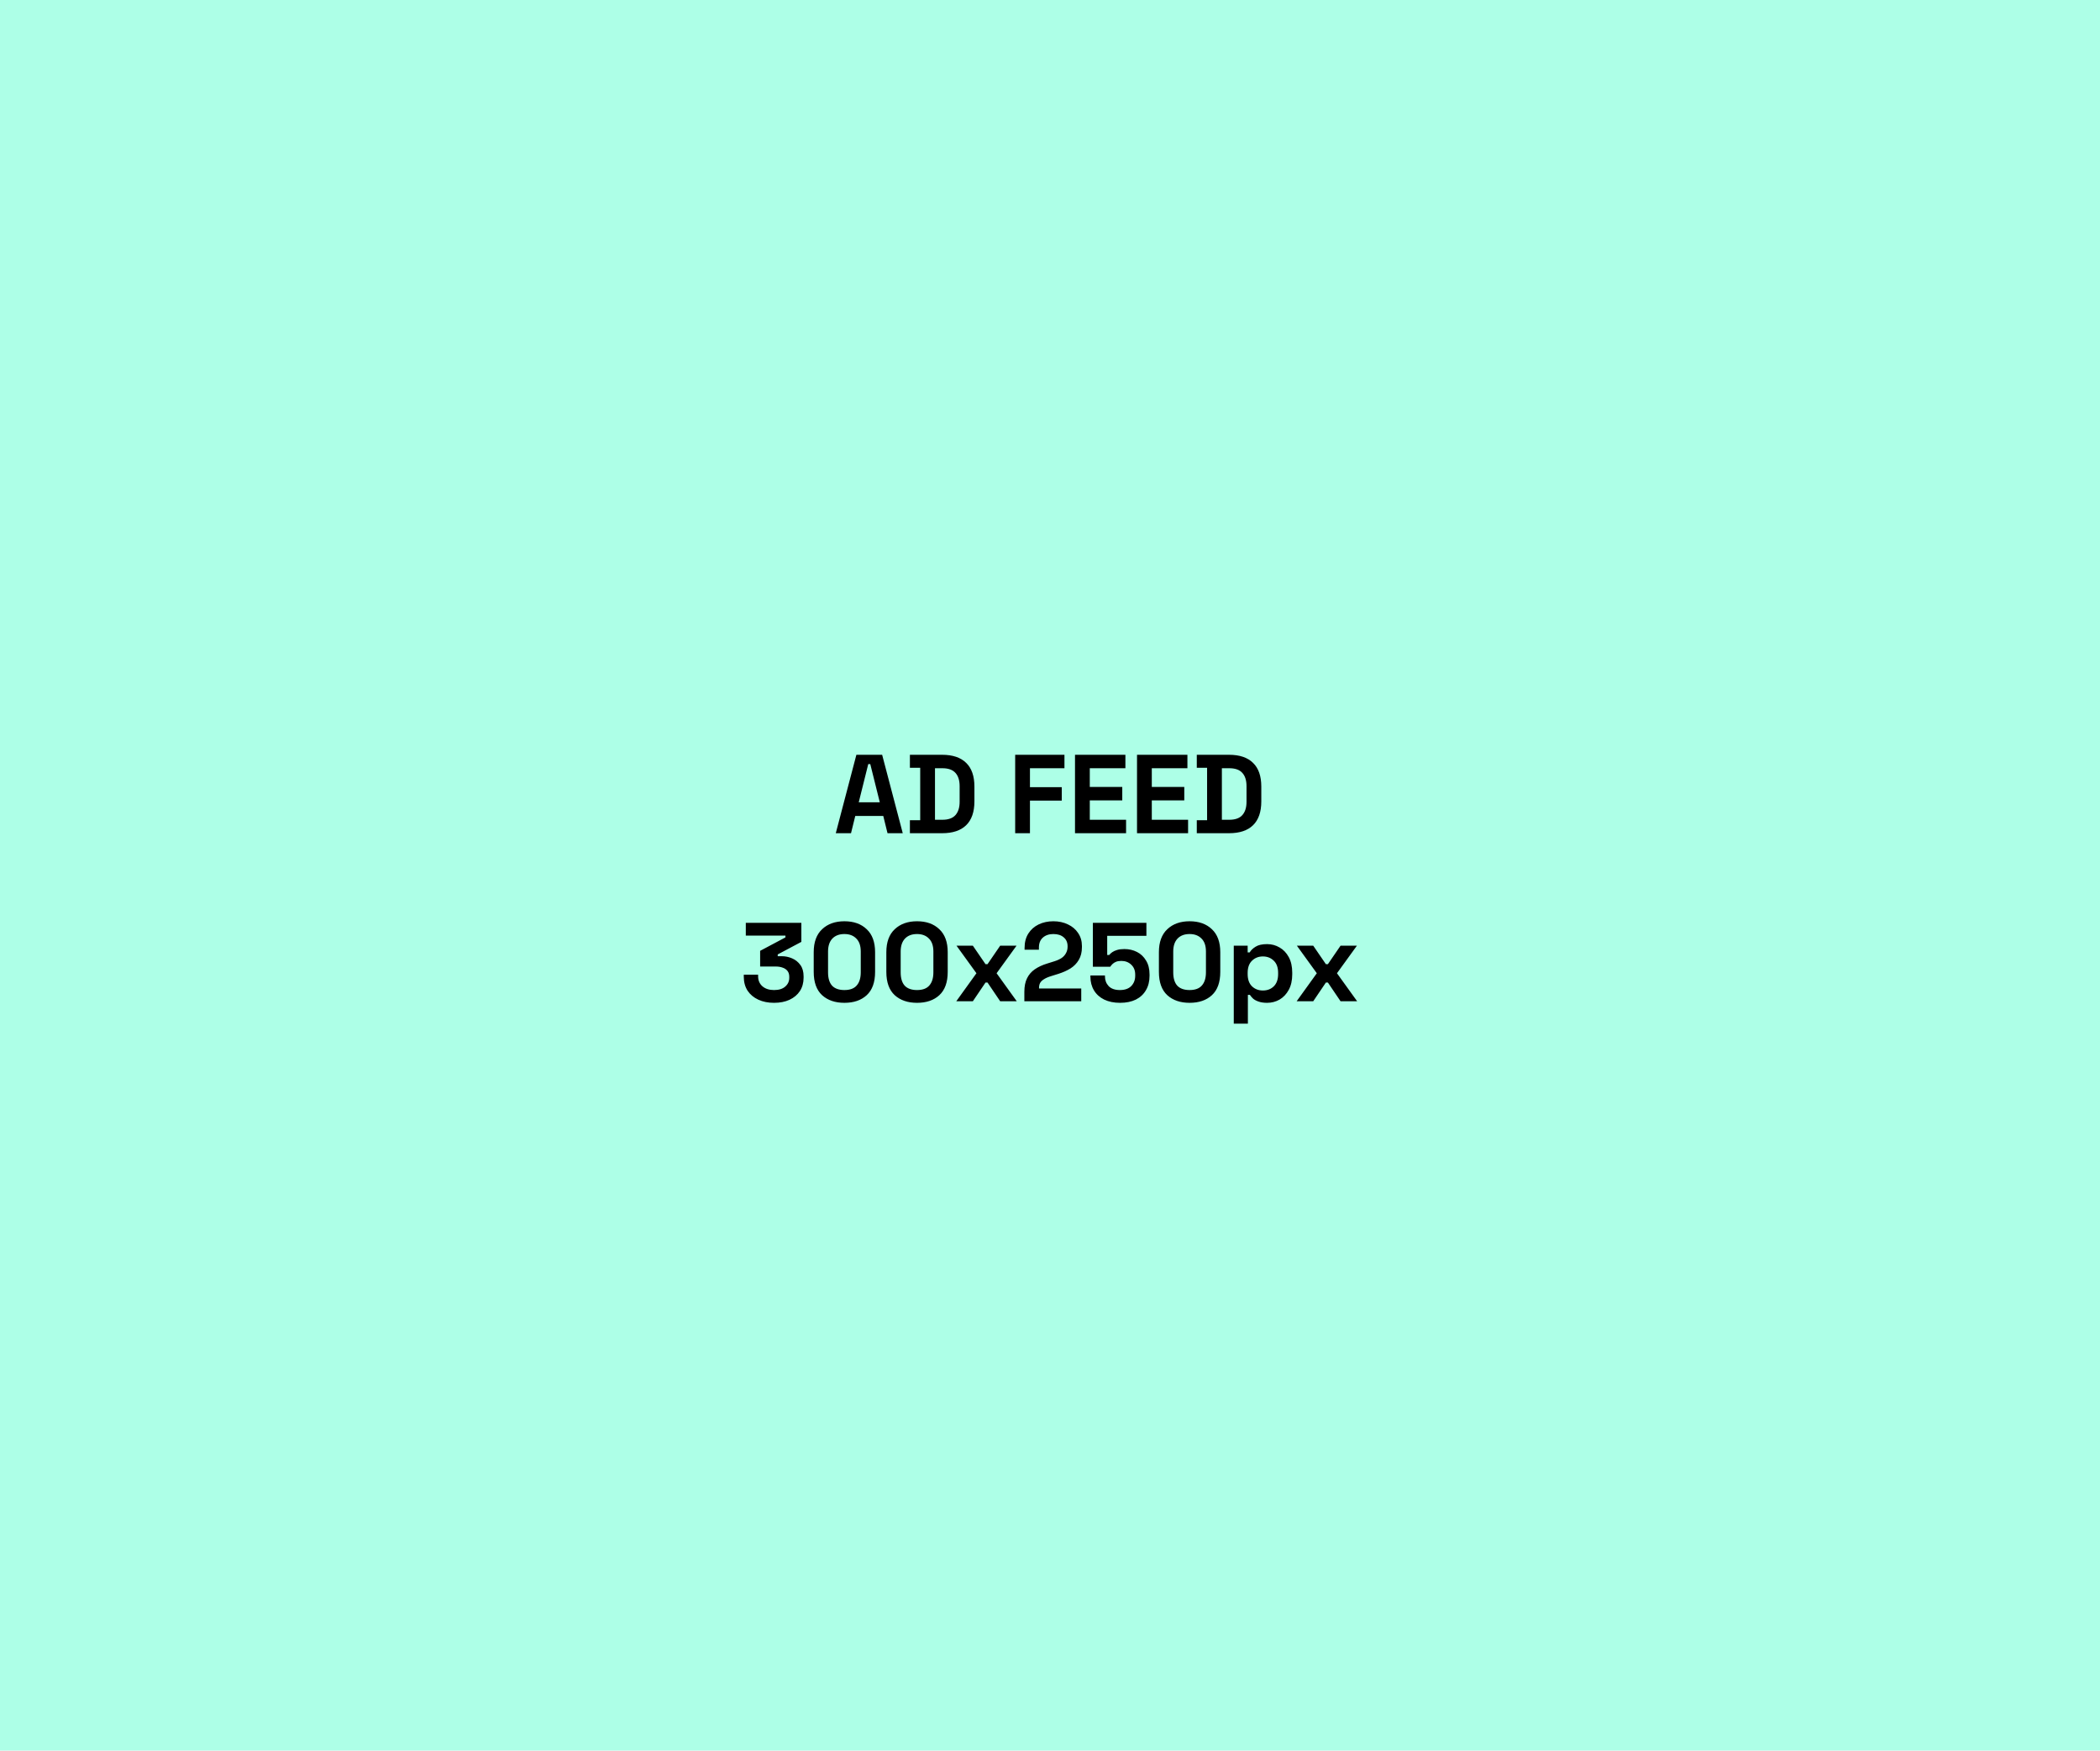
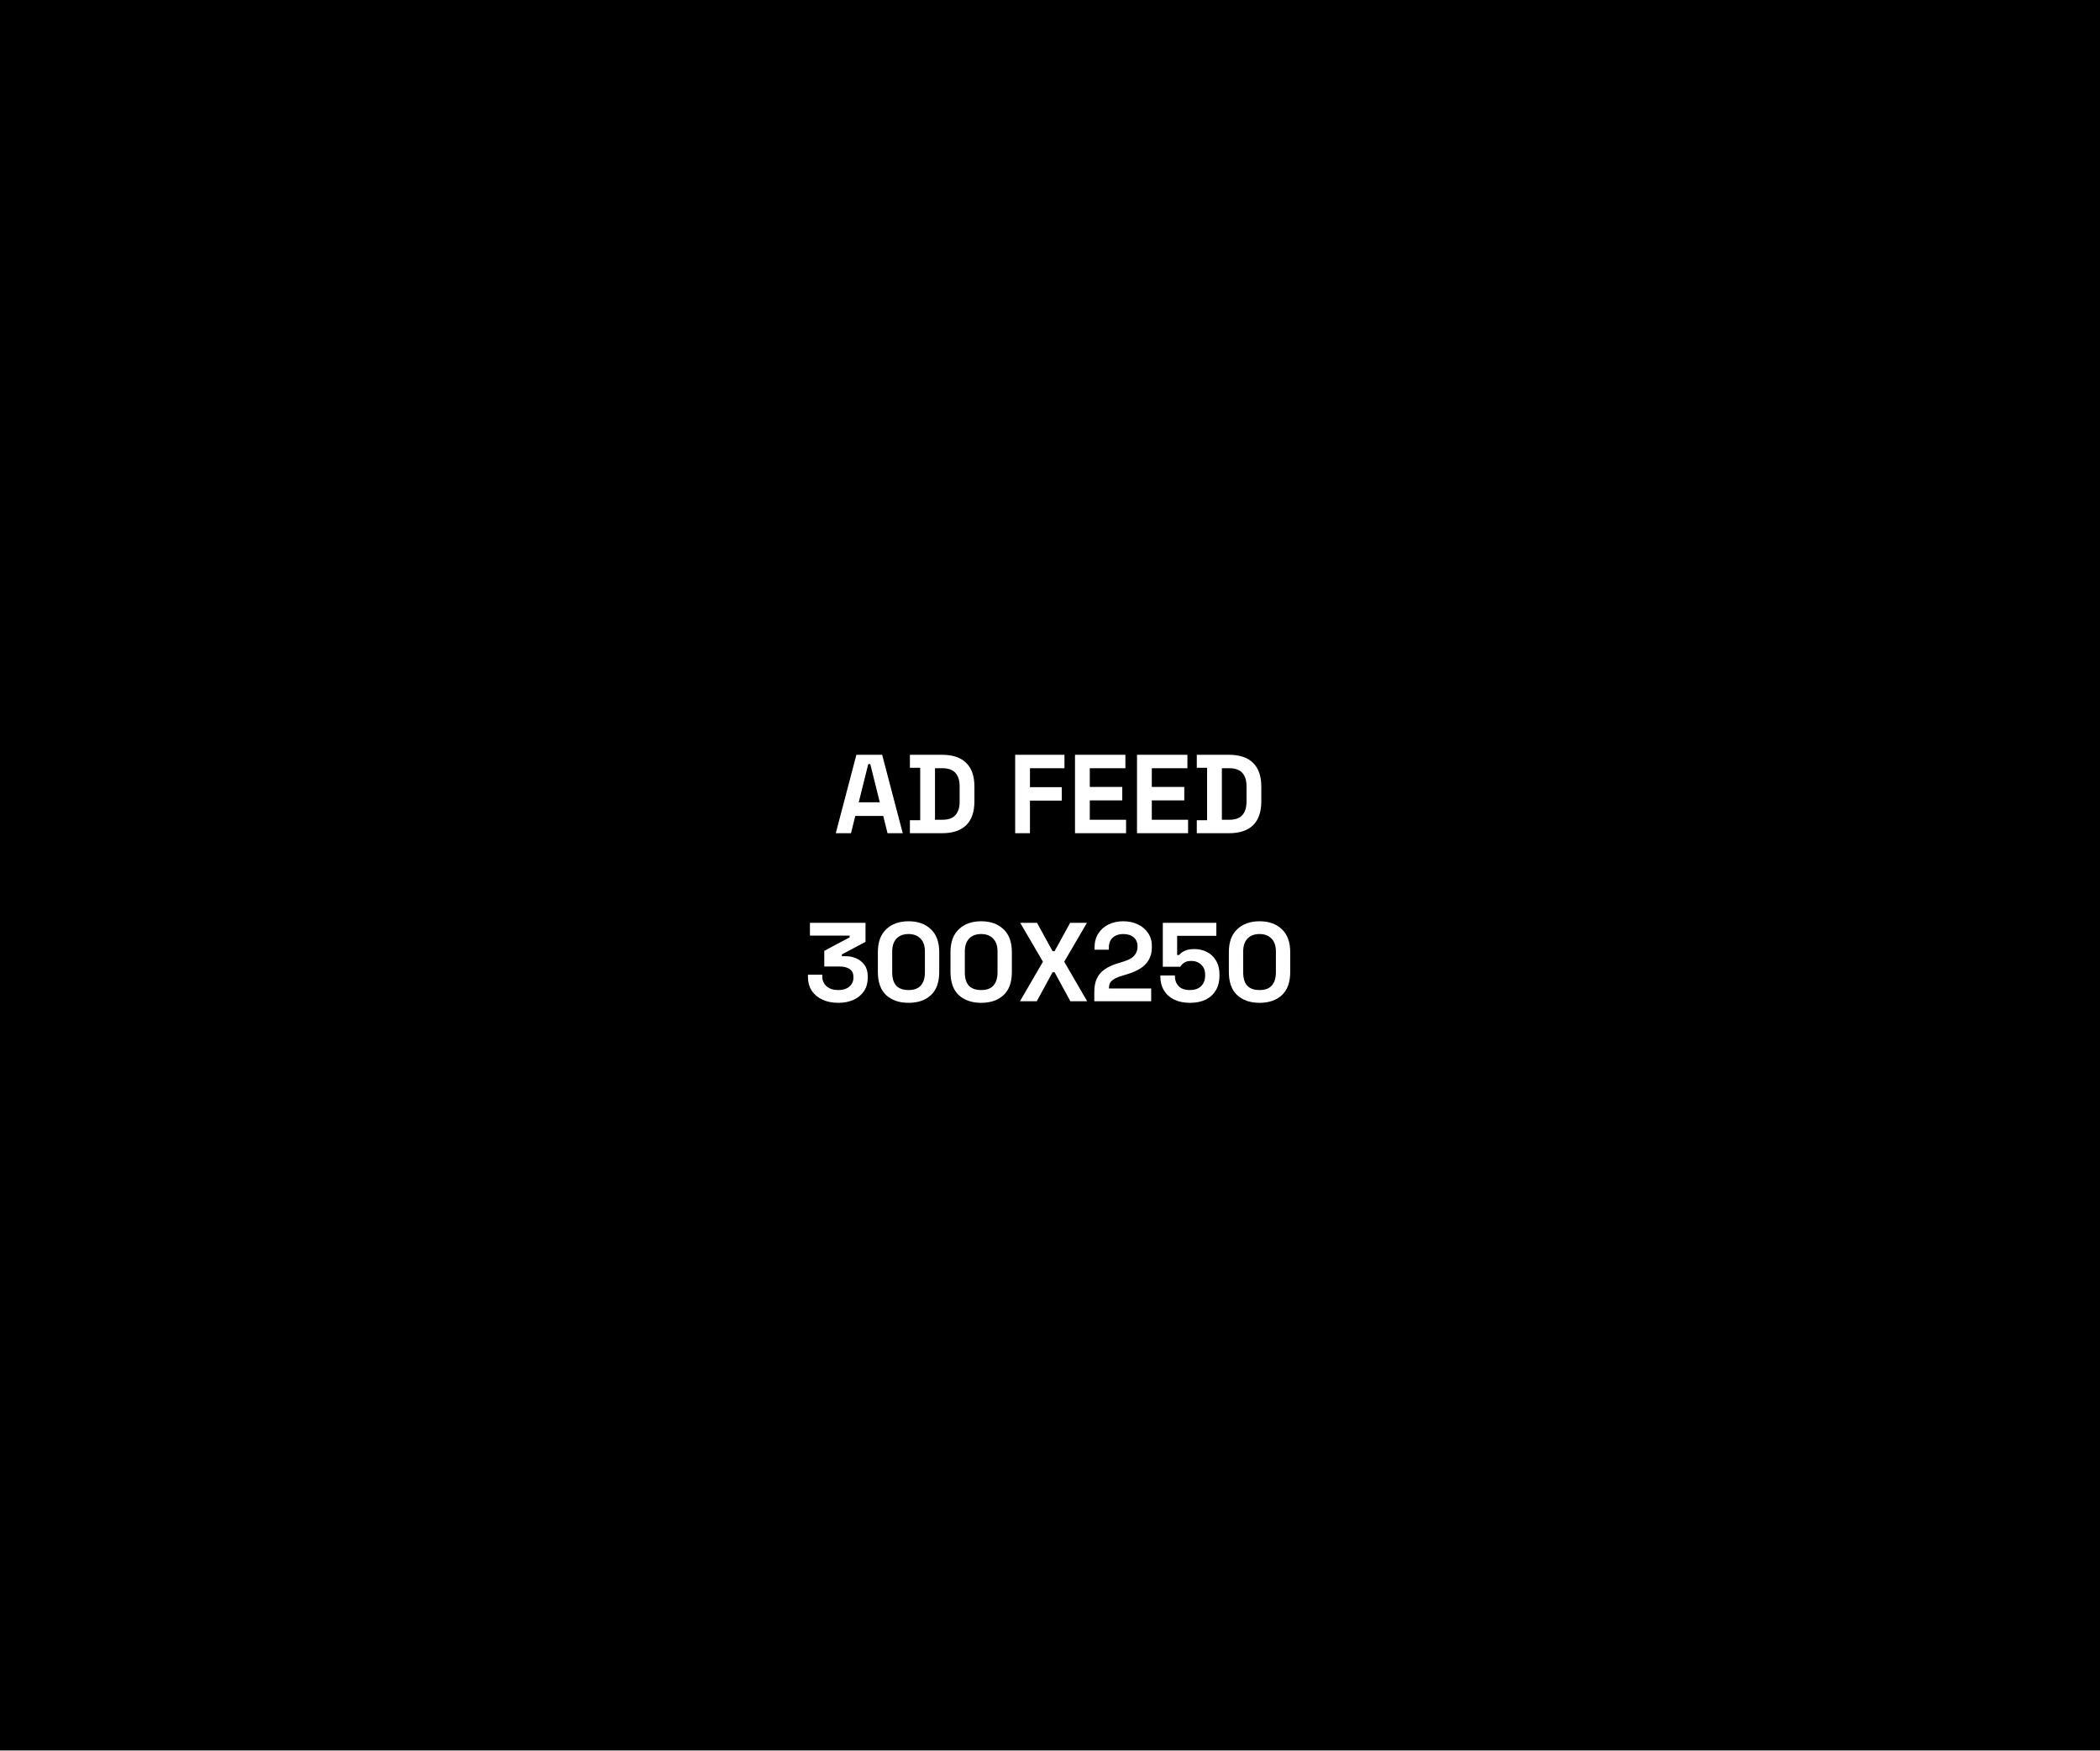
<svg xmlns="http://www.w3.org/2000/svg" width="300" height="250" viewBox="0 0 300 250" fill="none">
-   <rect width="300" height="250" fill="#ADFFE7" />
-   <path d="M119.397 119L122.341 107.8H126.021L128.965 119H126.789L126.181 116.536H122.181L121.573 119H119.397ZM122.677 114.584H125.685L124.325 109.128H124.037L122.677 114.584ZM129.986 119V117.144H131.458V109.656H129.986V107.8H134.594C136.098 107.8 137.239 108.184 138.018 108.952C138.807 109.709 139.202 110.84 139.202 112.344V114.456C139.202 115.96 138.807 117.096 138.018 117.864C137.239 118.621 136.098 119 134.594 119H129.986ZM133.57 117.08H134.626C135.479 117.08 136.103 116.856 136.498 116.408C136.893 115.96 137.09 115.331 137.09 114.52V112.28C137.09 111.459 136.893 110.829 136.498 110.392C136.103 109.944 135.479 109.72 134.626 109.72H133.57V117.08ZM145.025 119V107.8H152.065V109.72H147.137V112.424H151.681V114.344H147.137V119H145.025ZM153.572 119V107.8H160.772V109.72H155.684V112.392H160.324V114.312H155.684V117.08H160.868V119H153.572ZM162.431 119V107.8H169.631V109.72H164.543V112.392H169.183V114.312H164.543V117.08H169.727V119H162.431ZM170.97 119V117.144H172.442V109.656H170.97V107.8H175.578C177.082 107.8 178.224 108.184 179.002 108.952C179.792 109.709 180.186 110.84 180.186 112.344V114.456C180.186 115.96 179.792 117.096 179.002 117.864C178.224 118.621 177.082 119 175.578 119H170.97ZM174.554 117.08H175.61C176.464 117.08 177.088 116.856 177.482 116.408C177.877 115.96 178.074 115.331 178.074 114.52V112.28C178.074 111.459 177.877 110.829 177.482 110.392C177.088 109.944 176.464 109.72 175.61 109.72H174.554V117.08ZM110.575 143.224C109.732 143.224 108.986 143.075 108.335 142.776C107.684 142.477 107.172 142.051 106.799 141.496C106.436 140.931 106.255 140.264 106.255 139.496V139.208H108.303V139.432C108.303 140.029 108.511 140.509 108.927 140.872C109.343 141.224 109.892 141.4 110.575 141.4C111.268 141.4 111.802 141.235 112.175 140.904C112.559 140.573 112.751 140.157 112.751 139.656V139.496C112.751 139.155 112.666 138.877 112.495 138.664C112.324 138.451 112.095 138.296 111.807 138.2C111.519 138.093 111.194 138.04 110.831 138.04H108.591V135.8L112.207 133.88V133.624H106.543V131.8H114.479V134.52L111.103 136.312V136.568H111.695C112.196 136.568 112.682 136.669 113.151 136.872C113.631 137.075 114.026 137.389 114.335 137.816C114.644 138.232 114.799 138.776 114.799 139.448V139.64C114.799 140.365 114.623 141 114.271 141.544C113.919 142.077 113.423 142.493 112.783 142.792C112.154 143.08 111.418 143.224 110.575 143.224ZM120.629 143.224C119.307 143.224 118.245 142.861 117.445 142.136C116.645 141.4 116.245 140.291 116.245 138.808V135.992C116.245 134.552 116.645 133.459 117.445 132.712C118.245 131.955 119.307 131.576 120.629 131.576C121.963 131.576 123.024 131.955 123.813 132.712C124.613 133.459 125.013 134.552 125.013 135.992V138.808C125.013 140.291 124.613 141.4 123.813 142.136C123.024 142.861 121.963 143.224 120.629 143.224ZM120.629 141.4C121.429 141.4 122.016 141.181 122.389 140.744C122.773 140.307 122.965 139.683 122.965 138.872V135.896C122.965 135.075 122.752 134.456 122.325 134.04C121.909 133.613 121.344 133.4 120.629 133.4C119.893 133.4 119.317 133.619 118.901 134.056C118.496 134.493 118.293 135.107 118.293 135.896V138.872C118.293 139.715 118.485 140.349 118.869 140.776C119.264 141.192 119.851 141.4 120.629 141.4ZM131.004 143.224C129.682 143.224 128.62 142.861 127.82 142.136C127.02 141.4 126.62 140.291 126.62 138.808V135.992C126.62 134.552 127.02 133.459 127.82 132.712C128.62 131.955 129.682 131.576 131.004 131.576C132.338 131.576 133.399 131.955 134.188 132.712C134.988 133.459 135.388 134.552 135.388 135.992V138.808C135.388 140.291 134.988 141.4 134.188 142.136C133.399 142.861 132.338 143.224 131.004 143.224ZM131.004 141.4C131.804 141.4 132.391 141.181 132.764 140.744C133.148 140.307 133.34 139.683 133.34 138.872V135.896C133.34 135.075 133.127 134.456 132.7 134.04C132.284 133.613 131.719 133.4 131.004 133.4C130.268 133.4 129.692 133.619 129.276 134.056C128.871 134.493 128.668 135.107 128.668 135.896V138.872C128.668 139.715 128.86 140.349 129.244 140.776C129.639 141.192 130.226 141.4 131.004 141.4ZM136.611 143L139.491 139L136.643 135.064H138.979L140.787 137.704H141.075L142.883 135.064H145.219L142.371 139L145.251 143H142.883L141.075 140.328H140.787L138.979 143H136.611ZM146.336 143V141.656C146.336 140.877 146.464 140.232 146.72 139.72C146.976 139.197 147.344 138.771 147.824 138.44C148.315 138.099 148.912 137.821 149.616 137.608L150.688 137.272C151.083 137.144 151.413 136.989 151.68 136.808C151.947 136.616 152.149 136.387 152.288 136.12C152.437 135.853 152.512 135.549 152.512 135.208V135.144C152.512 134.611 152.331 134.189 151.968 133.88C151.605 133.56 151.109 133.4 150.48 133.4C149.861 133.4 149.36 133.571 148.976 133.912C148.603 134.243 148.416 134.723 148.416 135.352V135.64H146.368V135.384C146.368 134.573 146.549 133.885 146.912 133.32C147.275 132.755 147.765 132.323 148.384 132.024C149.013 131.725 149.712 131.576 150.48 131.576C151.248 131.576 151.941 131.725 152.56 132.024C153.179 132.312 153.664 132.723 154.016 133.256C154.379 133.779 154.56 134.397 154.56 135.112V135.272C154.56 135.987 154.411 136.595 154.112 137.096C153.824 137.587 153.429 137.992 152.928 138.312C152.427 138.621 151.856 138.877 151.216 139.08L150.192 139.4C149.733 139.539 149.376 139.693 149.12 139.864C148.864 140.024 148.683 140.205 148.576 140.408C148.48 140.6 148.432 140.835 148.432 141.112V141.176H154.464V143H146.336ZM160.012 143.224C159.137 143.224 158.38 143.069 157.74 142.76C157.111 142.451 156.625 142.013 156.284 141.448C155.943 140.883 155.772 140.227 155.772 139.48V139.32H157.852V139.464C157.852 139.997 158.028 140.456 158.38 140.84C158.743 141.213 159.276 141.4 159.98 141.4C160.684 141.4 161.223 141.213 161.596 140.84C161.98 140.456 162.172 139.96 162.172 139.352V139.192C162.172 138.595 161.98 138.12 161.596 137.768C161.223 137.416 160.753 137.24 160.188 137.24C159.879 137.24 159.623 137.283 159.42 137.368C159.217 137.453 159.052 137.56 158.924 137.688C158.796 137.816 158.689 137.944 158.604 138.072H156.124V131.8H163.772V133.656H158.172V136.392H158.46C158.567 136.253 158.711 136.12 158.892 135.992C159.073 135.864 159.308 135.757 159.596 135.672C159.884 135.587 160.225 135.544 160.62 135.544C161.281 135.544 161.884 135.683 162.428 135.96C162.972 136.237 163.404 136.648 163.724 137.192C164.055 137.725 164.22 138.387 164.22 139.176V139.368C164.22 140.157 164.049 140.84 163.708 141.416C163.377 141.992 162.897 142.44 162.268 142.76C161.639 143.069 160.887 143.224 160.012 143.224ZM169.942 143.224C168.619 143.224 167.558 142.861 166.758 142.136C165.958 141.4 165.558 140.291 165.558 138.808V135.992C165.558 134.552 165.958 133.459 166.758 132.712C167.558 131.955 168.619 131.576 169.942 131.576C171.275 131.576 172.336 131.955 173.126 132.712C173.926 133.459 174.326 134.552 174.326 135.992V138.808C174.326 140.291 173.926 141.4 173.126 142.136C172.336 142.861 171.275 143.224 169.942 143.224ZM169.942 141.4C170.742 141.4 171.328 141.181 171.702 140.744C172.086 140.307 172.278 139.683 172.278 138.872V135.896C172.278 135.075 172.064 134.456 171.638 134.04C171.222 133.613 170.656 133.4 169.942 133.4C169.206 133.4 168.63 133.619 168.214 134.056C167.808 134.493 167.606 135.107 167.606 135.896V138.872C167.606 139.715 167.798 140.349 168.182 140.776C168.576 141.192 169.163 141.4 169.942 141.4ZM176.253 146.2V135.064H178.237V136.024H178.525C178.706 135.715 178.989 135.443 179.373 135.208C179.757 134.963 180.306 134.84 181.021 134.84C181.661 134.84 182.253 135 182.797 135.32C183.341 135.629 183.778 136.088 184.109 136.696C184.439 137.304 184.605 138.04 184.605 138.904V139.16C184.605 140.024 184.439 140.76 184.109 141.368C183.778 141.976 183.341 142.44 182.797 142.76C182.253 143.069 181.661 143.224 181.021 143.224C180.541 143.224 180.135 143.165 179.805 143.048C179.485 142.941 179.223 142.803 179.021 142.632C178.829 142.451 178.674 142.269 178.557 142.088H178.269V146.2H176.253ZM180.413 141.464C181.042 141.464 181.559 141.267 181.965 140.872C182.381 140.467 182.589 139.88 182.589 139.112V138.952C182.589 138.184 182.381 137.603 181.965 137.208C181.549 136.803 181.031 136.6 180.413 136.6C179.794 136.6 179.277 136.803 178.861 137.208C178.445 137.603 178.237 138.184 178.237 138.952V139.112C178.237 139.88 178.445 140.467 178.861 140.872C179.277 141.267 179.794 141.464 180.413 141.464ZM185.236 143L188.116 139L185.268 135.064H187.604L189.412 137.704H189.7L191.508 135.064H193.844L190.996 139L193.876 143H191.508L189.7 140.328H189.412L187.604 143H185.236Z" fill="black" />
+   <rect width="300" height="250" fill="black" />
+   <path d="M119.397 119L122.341 107.8H126.021L128.965 119H126.789L126.181 116.536H122.181L121.573 119H119.397ZM122.677 114.584H125.685L124.325 109.128H124.037L122.677 114.584ZM129.986 119V117.144H131.458V109.656H129.986V107.8H134.594C136.098 107.8 137.239 108.184 138.018 108.952C138.807 109.709 139.202 110.84 139.202 112.344V114.456C139.202 115.96 138.807 117.096 138.018 117.864C137.239 118.621 136.098 119 134.594 119H129.986ZM133.57 117.08H134.626C135.479 117.08 136.103 116.856 136.498 116.408C136.893 115.96 137.09 115.331 137.09 114.52V112.28C137.09 111.459 136.893 110.829 136.498 110.392C136.103 109.944 135.479 109.72 134.626 109.72H133.57V117.08ZM145.025 119V107.8H152.065V109.72H147.137V112.424H151.681V114.344H147.137V119H145.025ZM153.572 119V107.8H160.772V109.72H155.684V112.392H160.324V114.312H155.684V117.08H160.868V119H153.572ZM162.431 119V107.8H169.631V109.72H164.543V112.392H169.183V114.312H164.543V117.08H169.727V119H162.431ZM170.97 119V117.144H172.442V109.656H170.97V107.8H175.578C177.082 107.8 178.224 108.184 179.002 108.952C179.792 109.709 180.186 110.84 180.186 112.344V114.456C180.186 115.96 179.792 117.096 179.002 117.864C178.224 118.621 177.082 119 175.578 119H170.97ZM174.554 117.08H175.61C176.464 117.08 177.088 116.856 177.482 116.408C177.877 115.96 178.074 115.331 178.074 114.52V112.28C178.074 111.459 177.877 110.829 177.482 110.392C177.088 109.944 176.464 109.72 175.61 109.72H174.554V117.08ZM119.739 143.224C118.896 143.224 118.15 143.075 117.499 142.776C116.848 142.477 116.336 142.051 115.963 141.496C115.6 140.931 115.419 140.264 115.419 139.496V139.208H117.467V139.432C117.467 140.029 117.675 140.509 118.091 140.872C118.507 141.224 119.056 141.4 119.739 141.4C120.432 141.4 120.966 141.235 121.339 140.904C121.723 140.573 121.915 140.157 121.915 139.656V139.496C121.915 139.155 121.83 138.877 121.659 138.664C121.488 138.451 121.259 138.296 120.971 138.2C120.683 138.093 120.358 138.04 119.995 138.04H117.755V135.8L121.371 133.88V133.624H115.707V131.8H123.643V134.52L120.267 136.312V136.568H120.859C121.36 136.568 121.846 136.669 122.315 136.872C122.795 137.075 123.19 137.389 123.499 137.816C123.808 138.232 123.963 138.776 123.963 139.448V139.64C123.963 140.365 123.787 141 123.435 141.544C123.083 142.077 122.587 142.493 121.947 142.792C121.318 143.08 120.582 143.224 119.739 143.224ZM129.793 143.224C128.471 143.224 127.409 142.861 126.609 142.136C125.809 141.4 125.409 140.291 125.409 138.808V135.992C125.409 134.552 125.809 133.459 126.609 132.712C127.409 131.955 128.471 131.576 129.793 131.576C131.127 131.576 132.188 131.955 132.977 132.712C133.777 133.459 134.177 134.552 134.177 135.992V138.808C134.177 140.291 133.777 141.4 132.977 142.136C132.188 142.861 131.127 143.224 129.793 143.224ZM129.793 141.4C130.593 141.4 131.18 141.181 131.553 140.744C131.937 140.307 132.129 139.683 132.129 138.872V135.896C132.129 135.075 131.916 134.456 131.489 134.04C131.073 133.613 130.508 133.4 129.793 133.4C129.057 133.4 128.481 133.619 128.065 134.056C127.66 134.493 127.457 135.107 127.457 135.896V138.872C127.457 139.715 127.649 140.349 128.033 140.776C128.428 141.192 129.015 141.4 129.793 141.4ZM140.168 143.224C138.846 143.224 137.784 142.861 136.984 142.136C136.184 141.4 135.784 140.291 135.784 138.808V135.992C135.784 134.552 136.184 133.459 136.984 132.712C137.784 131.955 138.846 131.576 140.168 131.576C141.502 131.576 142.563 131.955 143.352 132.712C144.152 133.459 144.552 134.552 144.552 135.992V138.808C144.552 140.291 144.152 141.4 143.352 142.136C142.563 142.861 141.502 143.224 140.168 143.224ZM140.168 141.4C140.968 141.4 141.555 141.181 141.928 140.744C142.312 140.307 142.504 139.683 142.504 138.872V135.896C142.504 135.075 142.291 134.456 141.864 134.04C141.448 133.613 140.883 133.4 140.168 133.4C139.432 133.4 138.856 133.619 138.44 134.056C138.035 134.493 137.832 135.107 137.832 135.896V138.872C137.832 139.715 138.024 140.349 138.408 140.776C138.803 141.192 139.39 141.4 140.168 141.4ZM145.711 143L148.991 137.352L145.743 131.8H148.143L150.367 135.848H150.655L152.879 131.8H155.279L152.031 137.352L155.311 143H152.911L150.655 138.856H150.367L148.111 143H145.711ZM156.328 143V141.656C156.328 140.877 156.456 140.232 156.712 139.72C156.968 139.197 157.336 138.771 157.816 138.44C158.307 138.099 158.904 137.821 159.608 137.608L160.68 137.272C161.075 137.144 161.406 136.989 161.672 136.808C161.939 136.616 162.142 136.387 162.28 136.12C162.43 135.853 162.504 135.549 162.504 135.208V135.144C162.504 134.611 162.323 134.189 161.96 133.88C161.598 133.56 161.102 133.4 160.472 133.4C159.854 133.4 159.352 133.571 158.968 133.912C158.595 134.243 158.408 134.723 158.408 135.352V135.64H156.36V135.384C156.36 134.573 156.542 133.885 156.904 133.32C157.267 132.755 157.758 132.323 158.376 132.024C159.006 131.725 159.704 131.576 160.472 131.576C161.24 131.576 161.934 131.725 162.552 132.024C163.171 132.312 163.656 132.723 164.008 133.256C164.371 133.779 164.552 134.397 164.552 135.112V135.272C164.552 135.987 164.403 136.595 164.104 137.096C163.816 137.587 163.422 137.992 162.92 138.312C162.419 138.621 161.848 138.877 161.208 139.08L160.184 139.4C159.726 139.539 159.368 139.693 159.112 139.864C158.856 140.024 158.675 140.205 158.568 140.408C158.472 140.6 158.424 140.835 158.424 141.112V141.176H164.456V143H156.328ZM170.004 143.224C169.13 143.224 168.372 143.069 167.732 142.76C167.103 142.451 166.618 142.013 166.276 141.448C165.935 140.883 165.764 140.227 165.764 139.48V139.32H167.844V139.464C167.844 139.997 168.02 140.456 168.372 140.84C168.735 141.213 169.268 141.4 169.972 141.4C170.676 141.4 171.215 141.213 171.588 140.84C171.972 140.456 172.164 139.96 172.164 139.352V139.192C172.164 138.595 171.972 138.12 171.588 137.768C171.215 137.416 170.746 137.24 170.18 137.24C169.871 137.24 169.615 137.283 169.412 137.368C169.21 137.453 169.044 137.56 168.916 137.688C168.788 137.816 168.682 137.944 168.596 138.072H166.116V131.8H173.764V133.656H168.164V136.392H168.452C168.559 136.253 168.703 136.12 168.884 135.992C169.066 135.864 169.3 135.757 169.588 135.672C169.876 135.587 170.218 135.544 170.612 135.544C171.274 135.544 171.876 135.683 172.42 135.96C172.964 136.237 173.396 136.648 173.716 137.192C174.047 137.725 174.212 138.387 174.212 139.176V139.368C174.212 140.157 174.042 140.84 173.7 141.416C173.37 141.992 172.89 142.44 172.26 142.76C171.631 143.069 170.879 143.224 170.004 143.224ZM179.934 143.224C178.611 143.224 177.55 142.861 176.75 142.136C175.95 141.4 175.55 140.291 175.55 138.808V135.992C175.55 134.552 175.95 133.459 176.75 132.712C177.55 131.955 178.611 131.576 179.934 131.576C181.267 131.576 182.329 131.955 183.118 132.712C183.918 133.459 184.318 134.552 184.318 135.992V138.808C184.318 140.291 183.918 141.4 183.118 142.136C182.329 142.861 181.267 143.224 179.934 143.224ZM179.934 141.4C180.734 141.4 181.321 141.181 181.694 140.744C182.078 140.307 182.27 139.683 182.27 138.872V135.896C182.27 135.075 182.057 134.456 181.63 134.04C181.214 133.613 180.649 133.4 179.934 133.4C179.198 133.4 178.622 133.619 178.206 134.056C177.801 134.493 177.598 135.107 177.598 135.896V138.872C177.598 139.715 177.79 140.349 178.174 140.776C178.569 141.192 179.155 141.4 179.934 141.4Z" fill="white" />
</svg>
